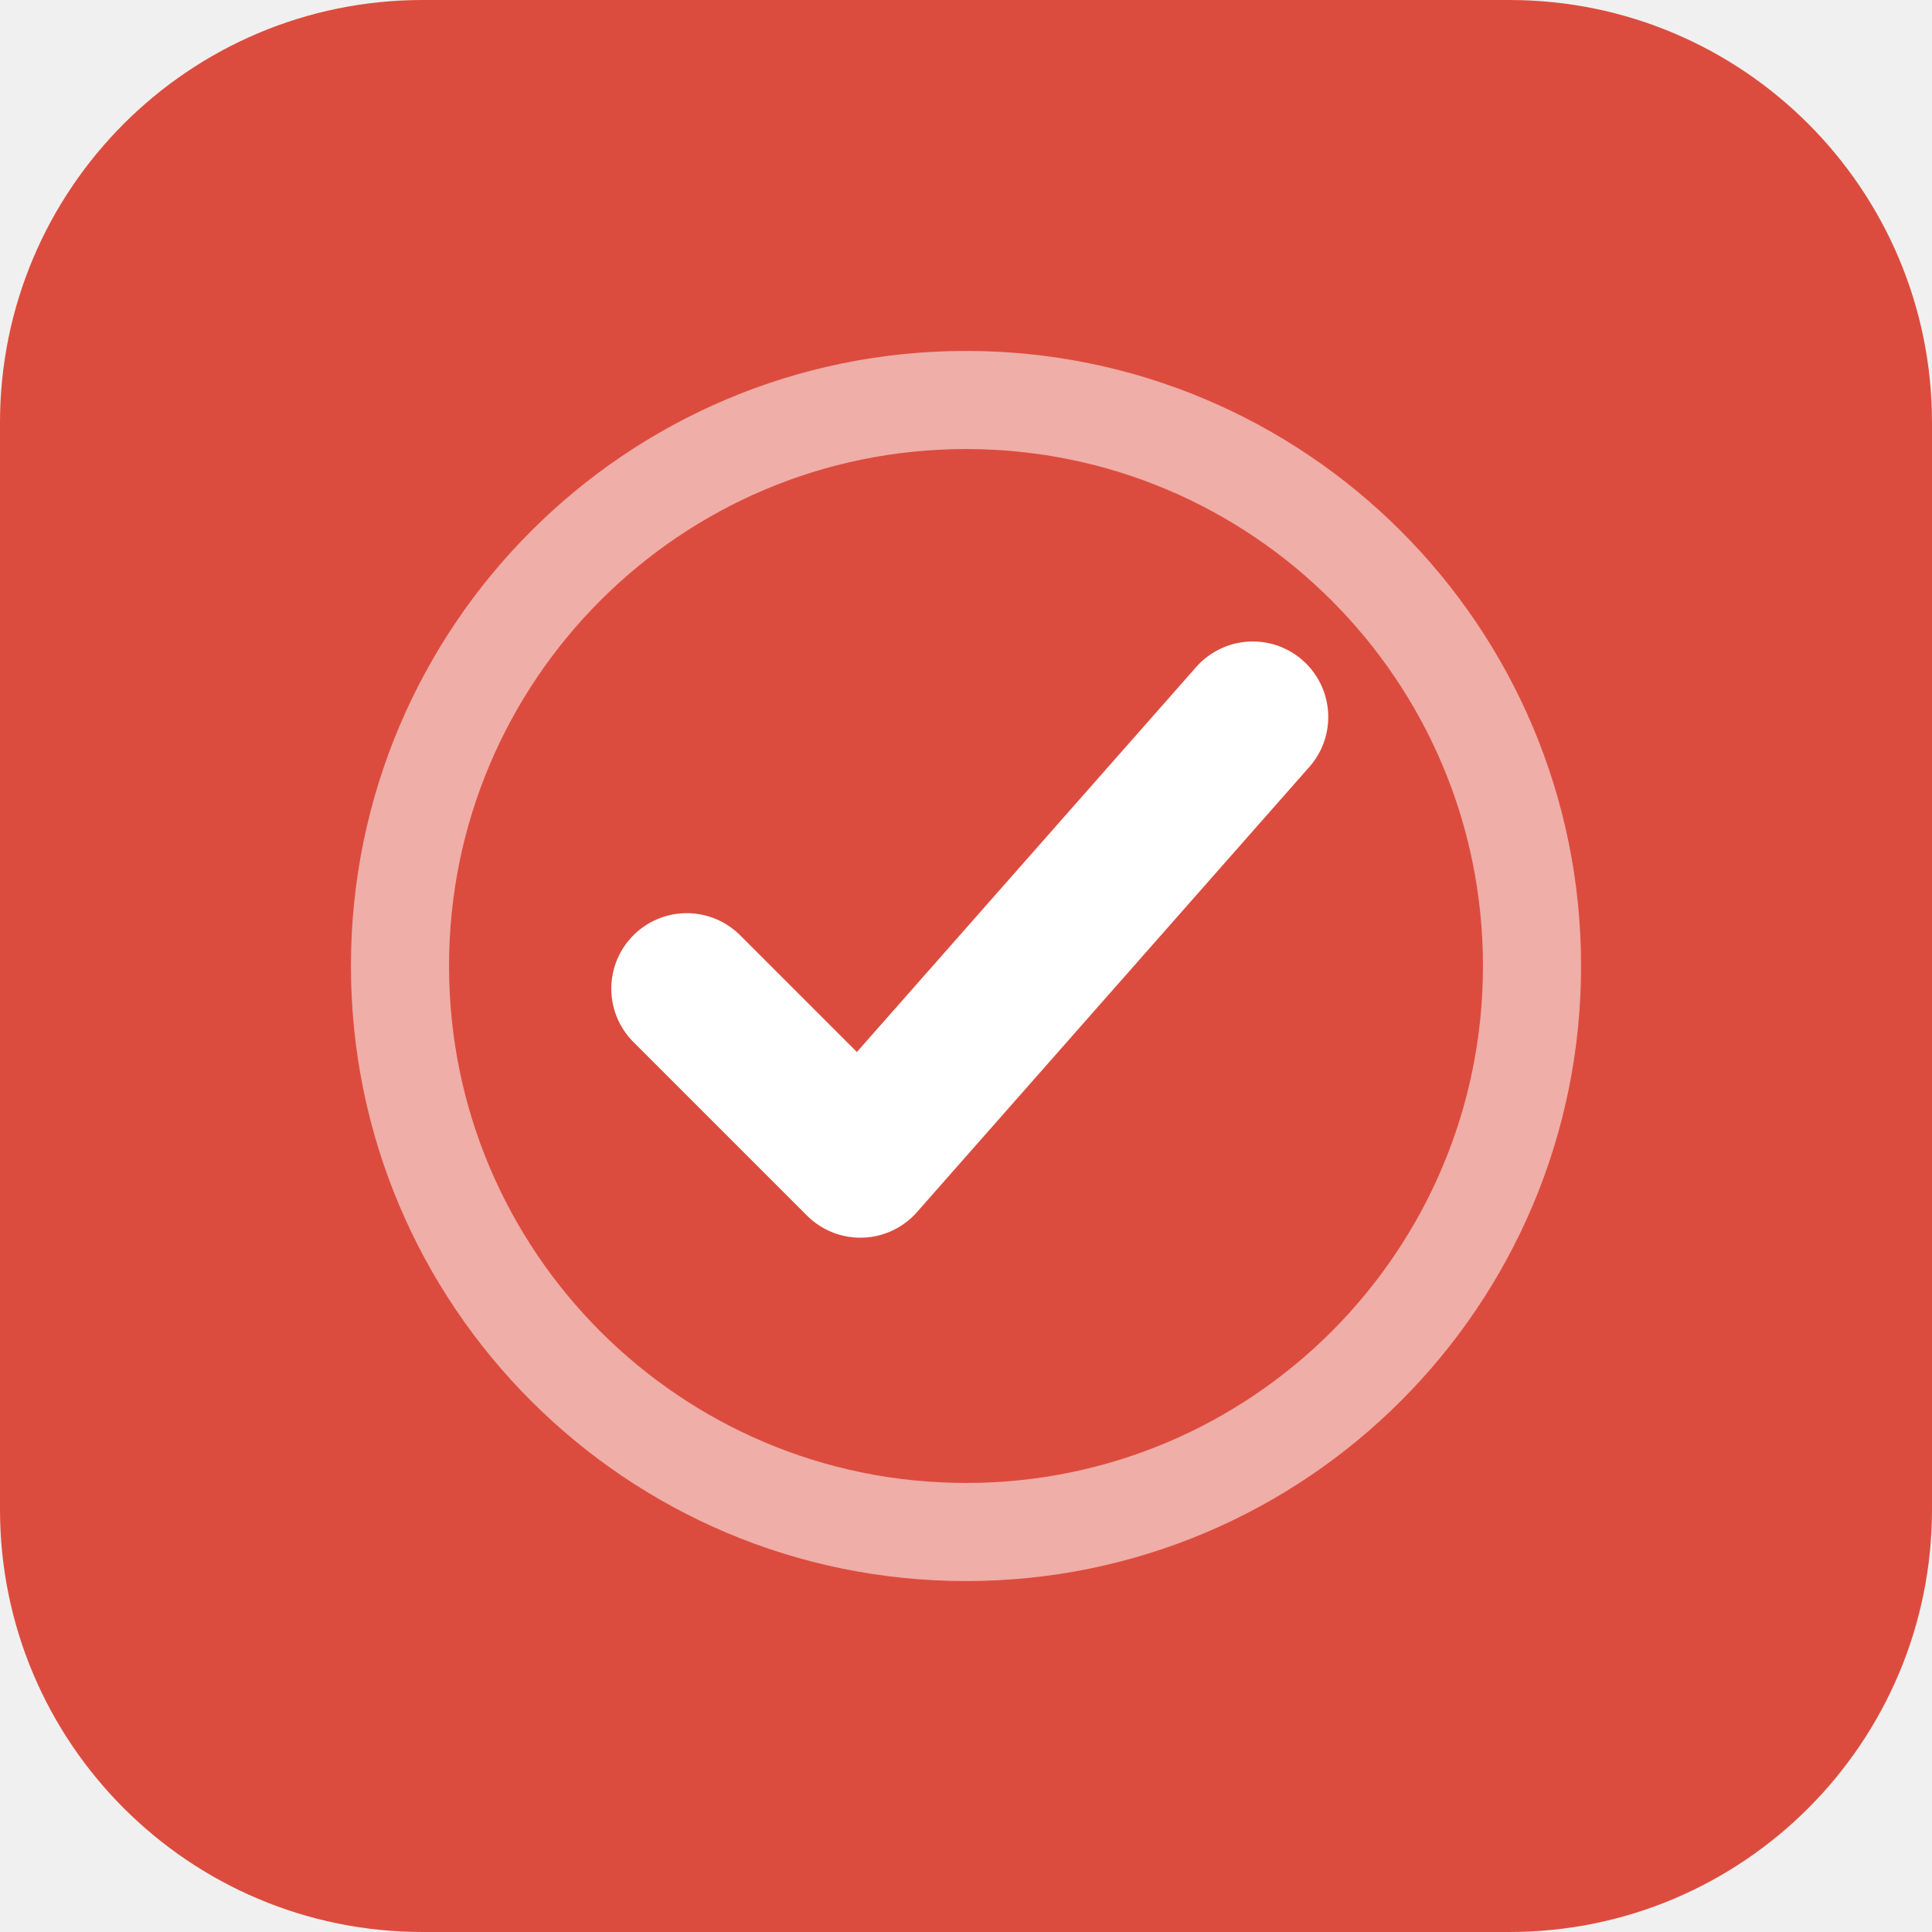
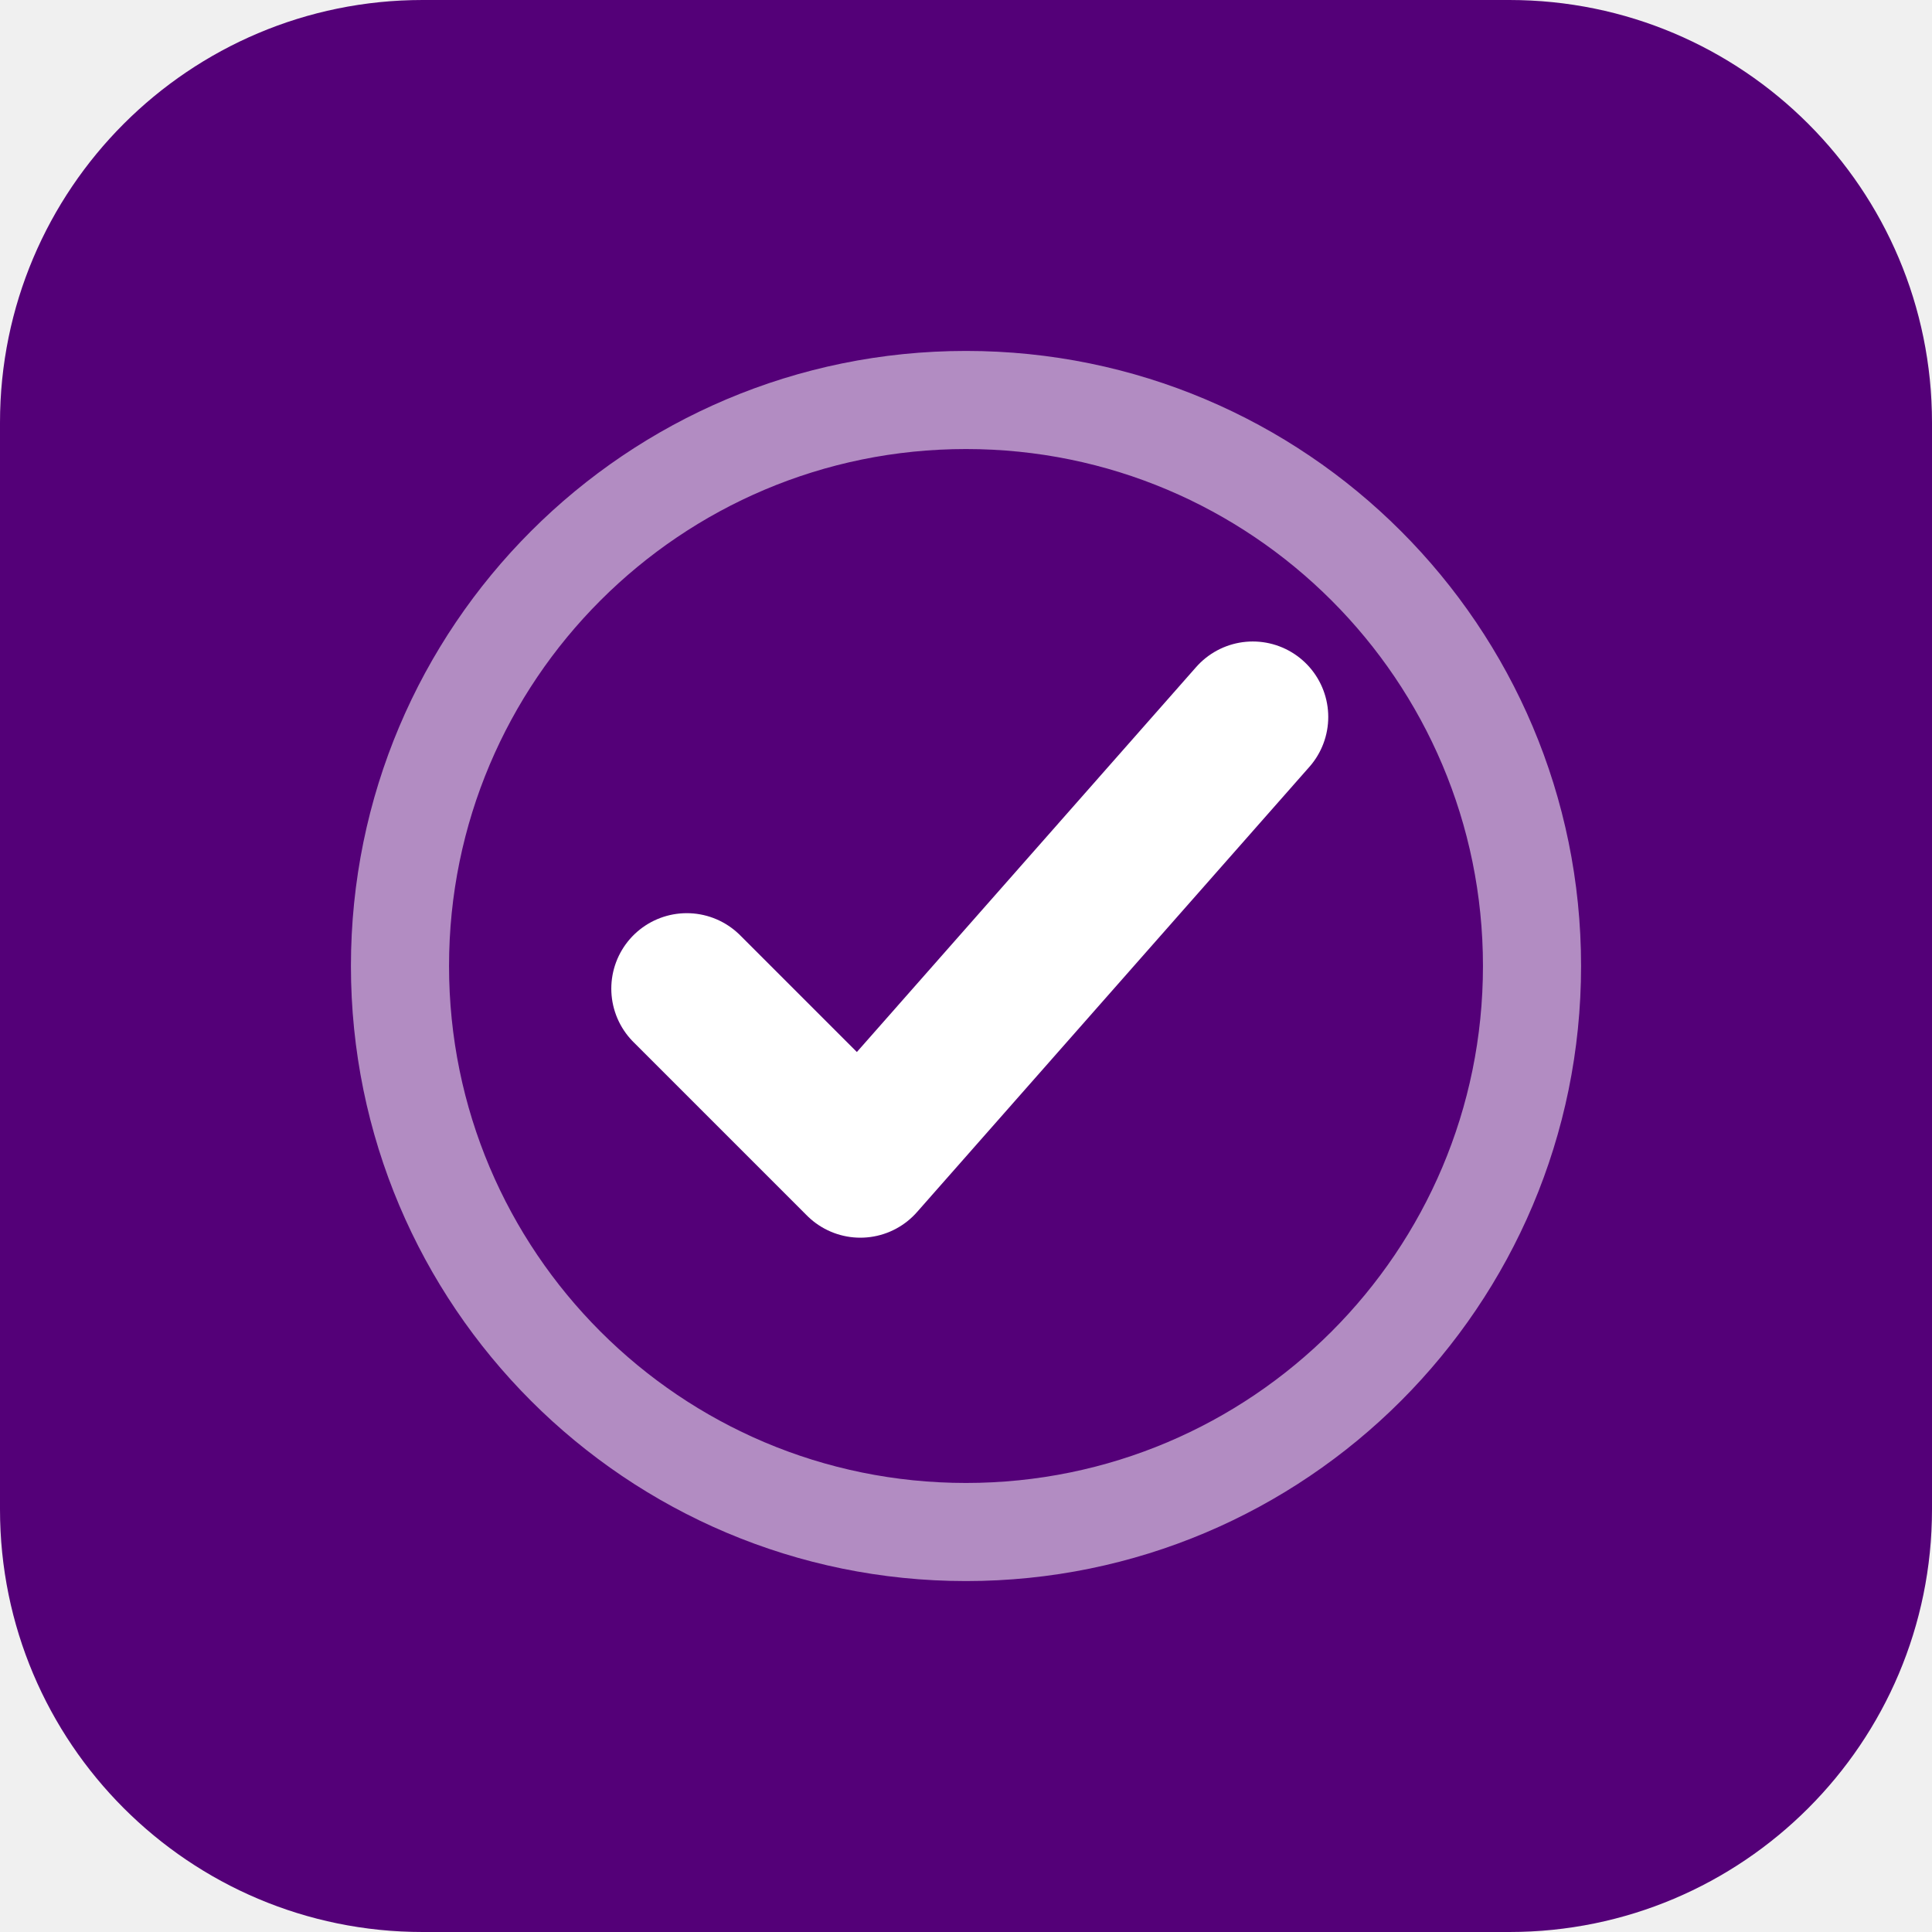
<svg xmlns="http://www.w3.org/2000/svg" viewBox="0 0 512 512" width="512" height="512">
-   <rect width="512" height="512" rx="112" fill="#dc4c3e" />
+   <rect width="512" height="512" rx="112" fill="#540078" />
  <circle cx="256" cy="256" r="150" fill="none" stroke="#ffffff" stroke-width="26" stroke-opacity="0.55" />
  <path d="M182 262 l46 46 l104 -118" fill="none" stroke="#ffffff" stroke-width="40" stroke-linecap="round" stroke-linejoin="round" />
</svg>
